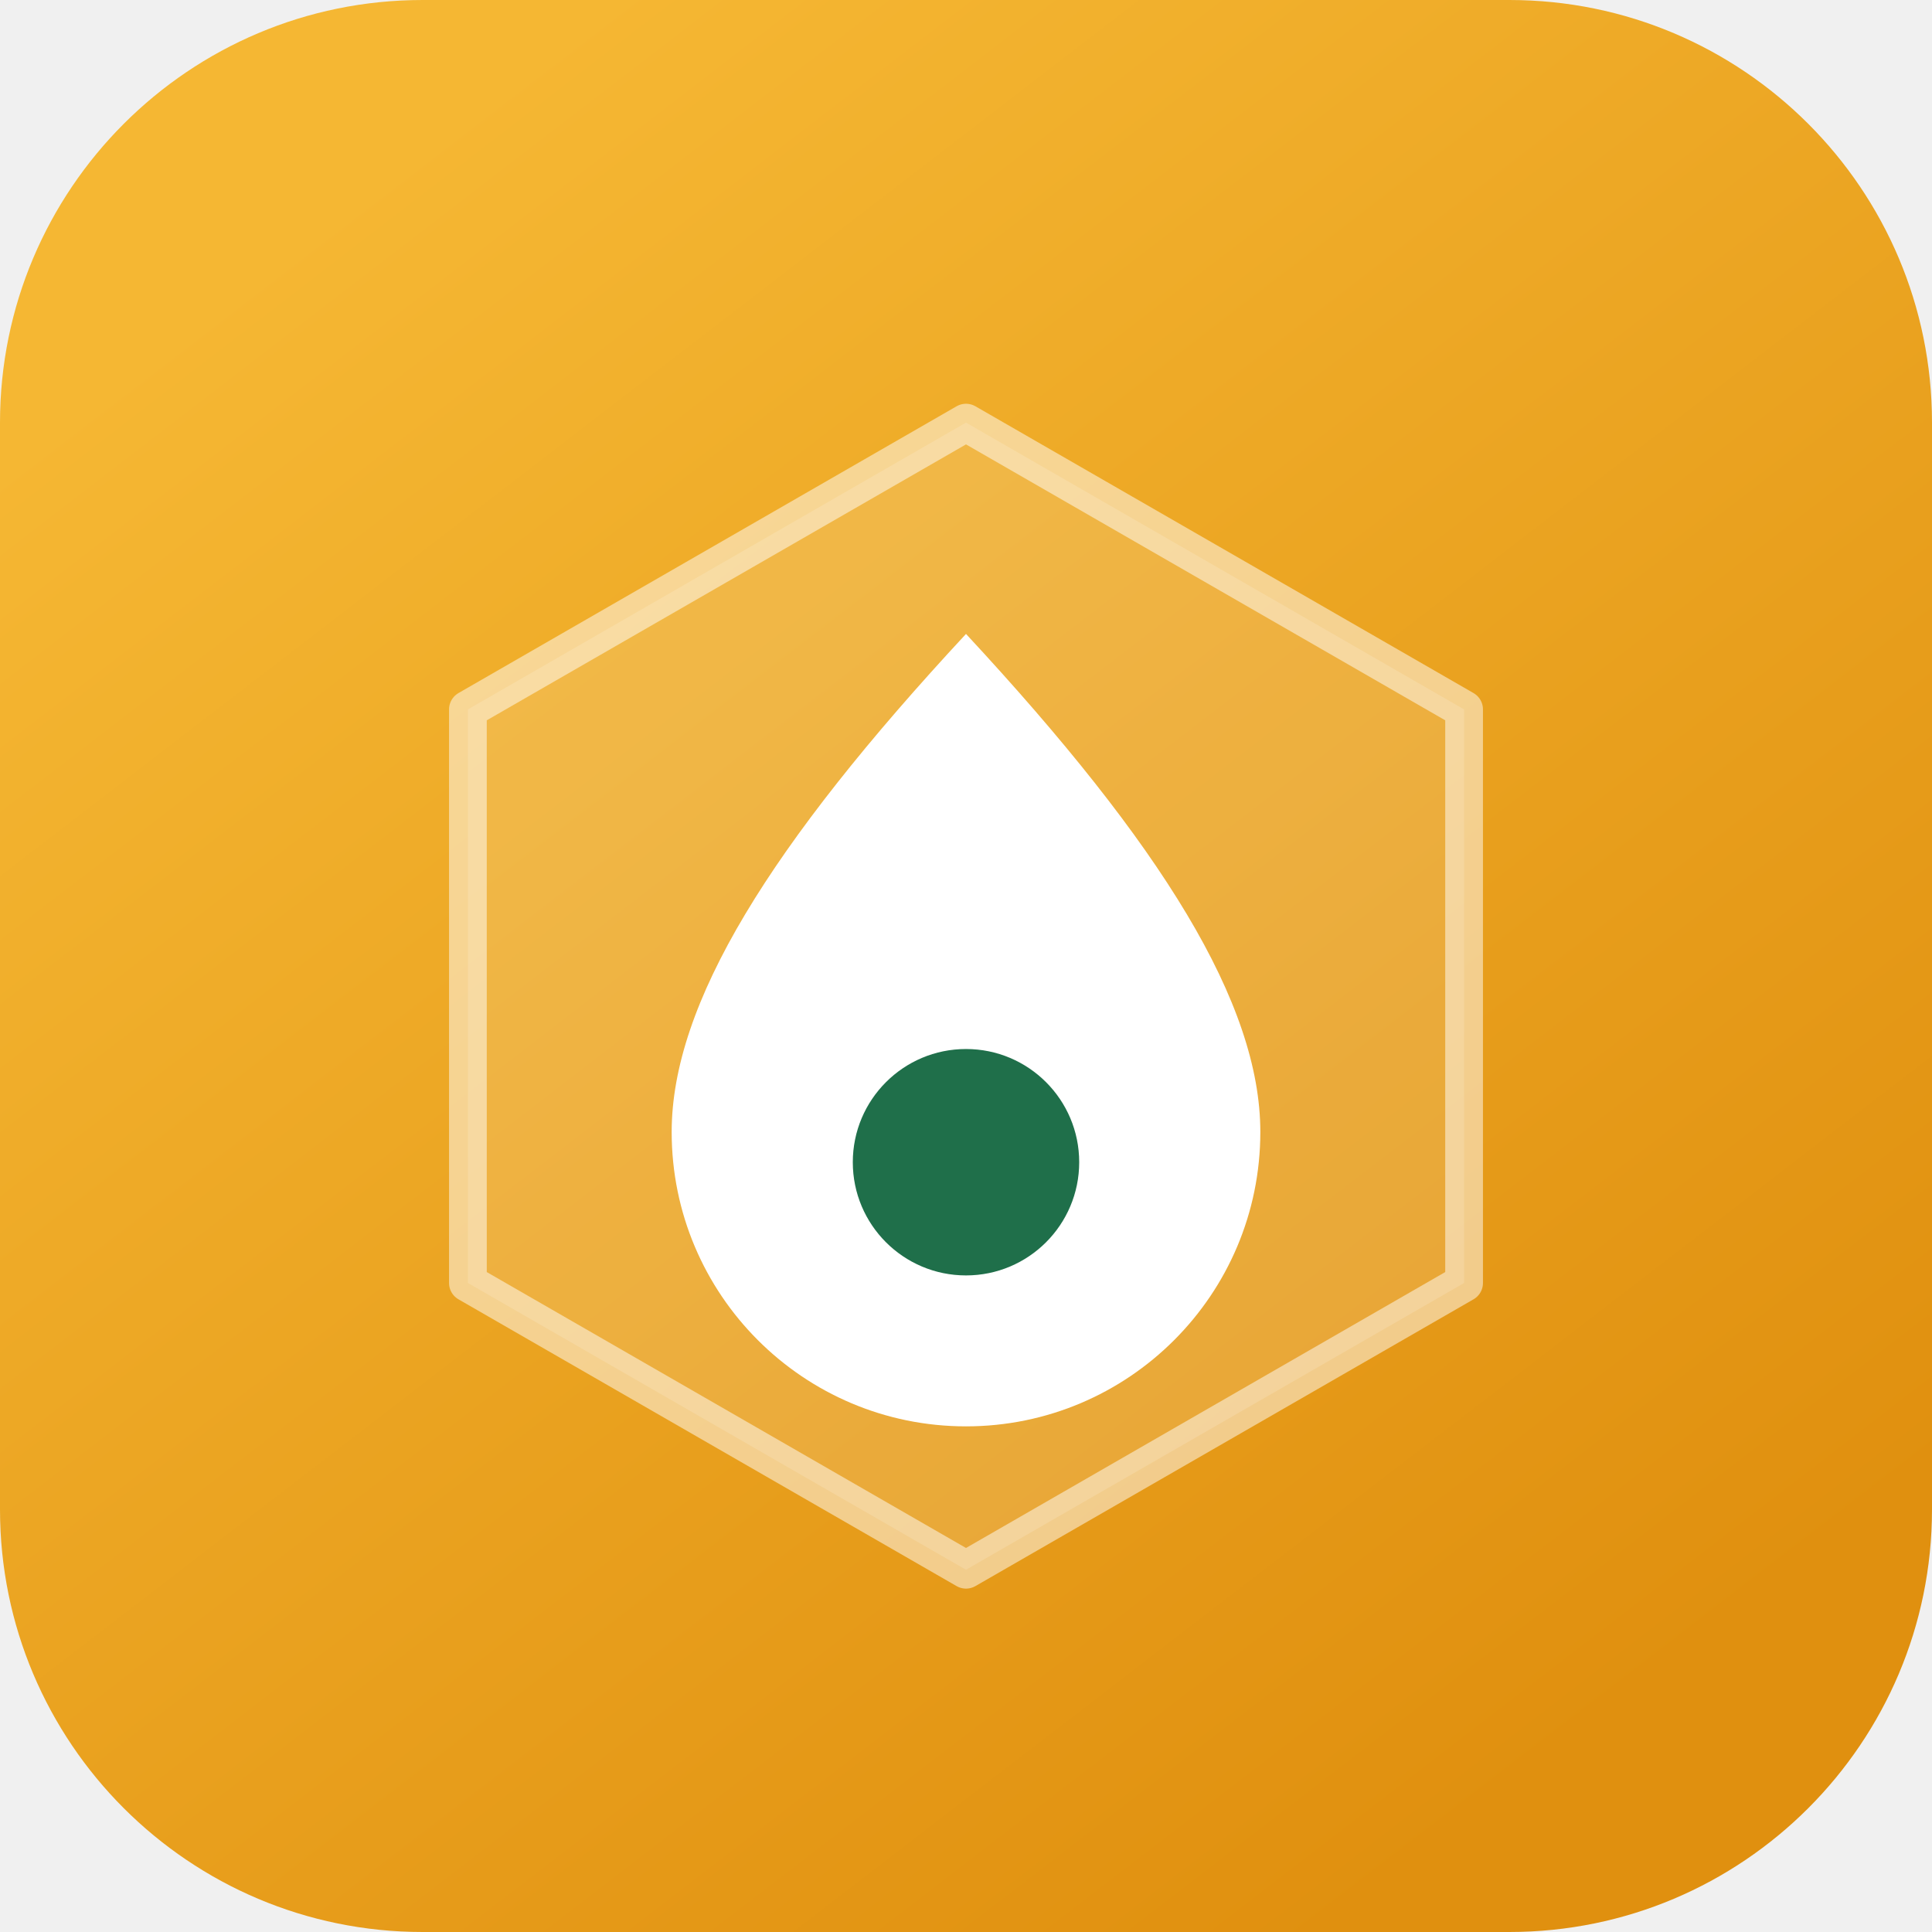
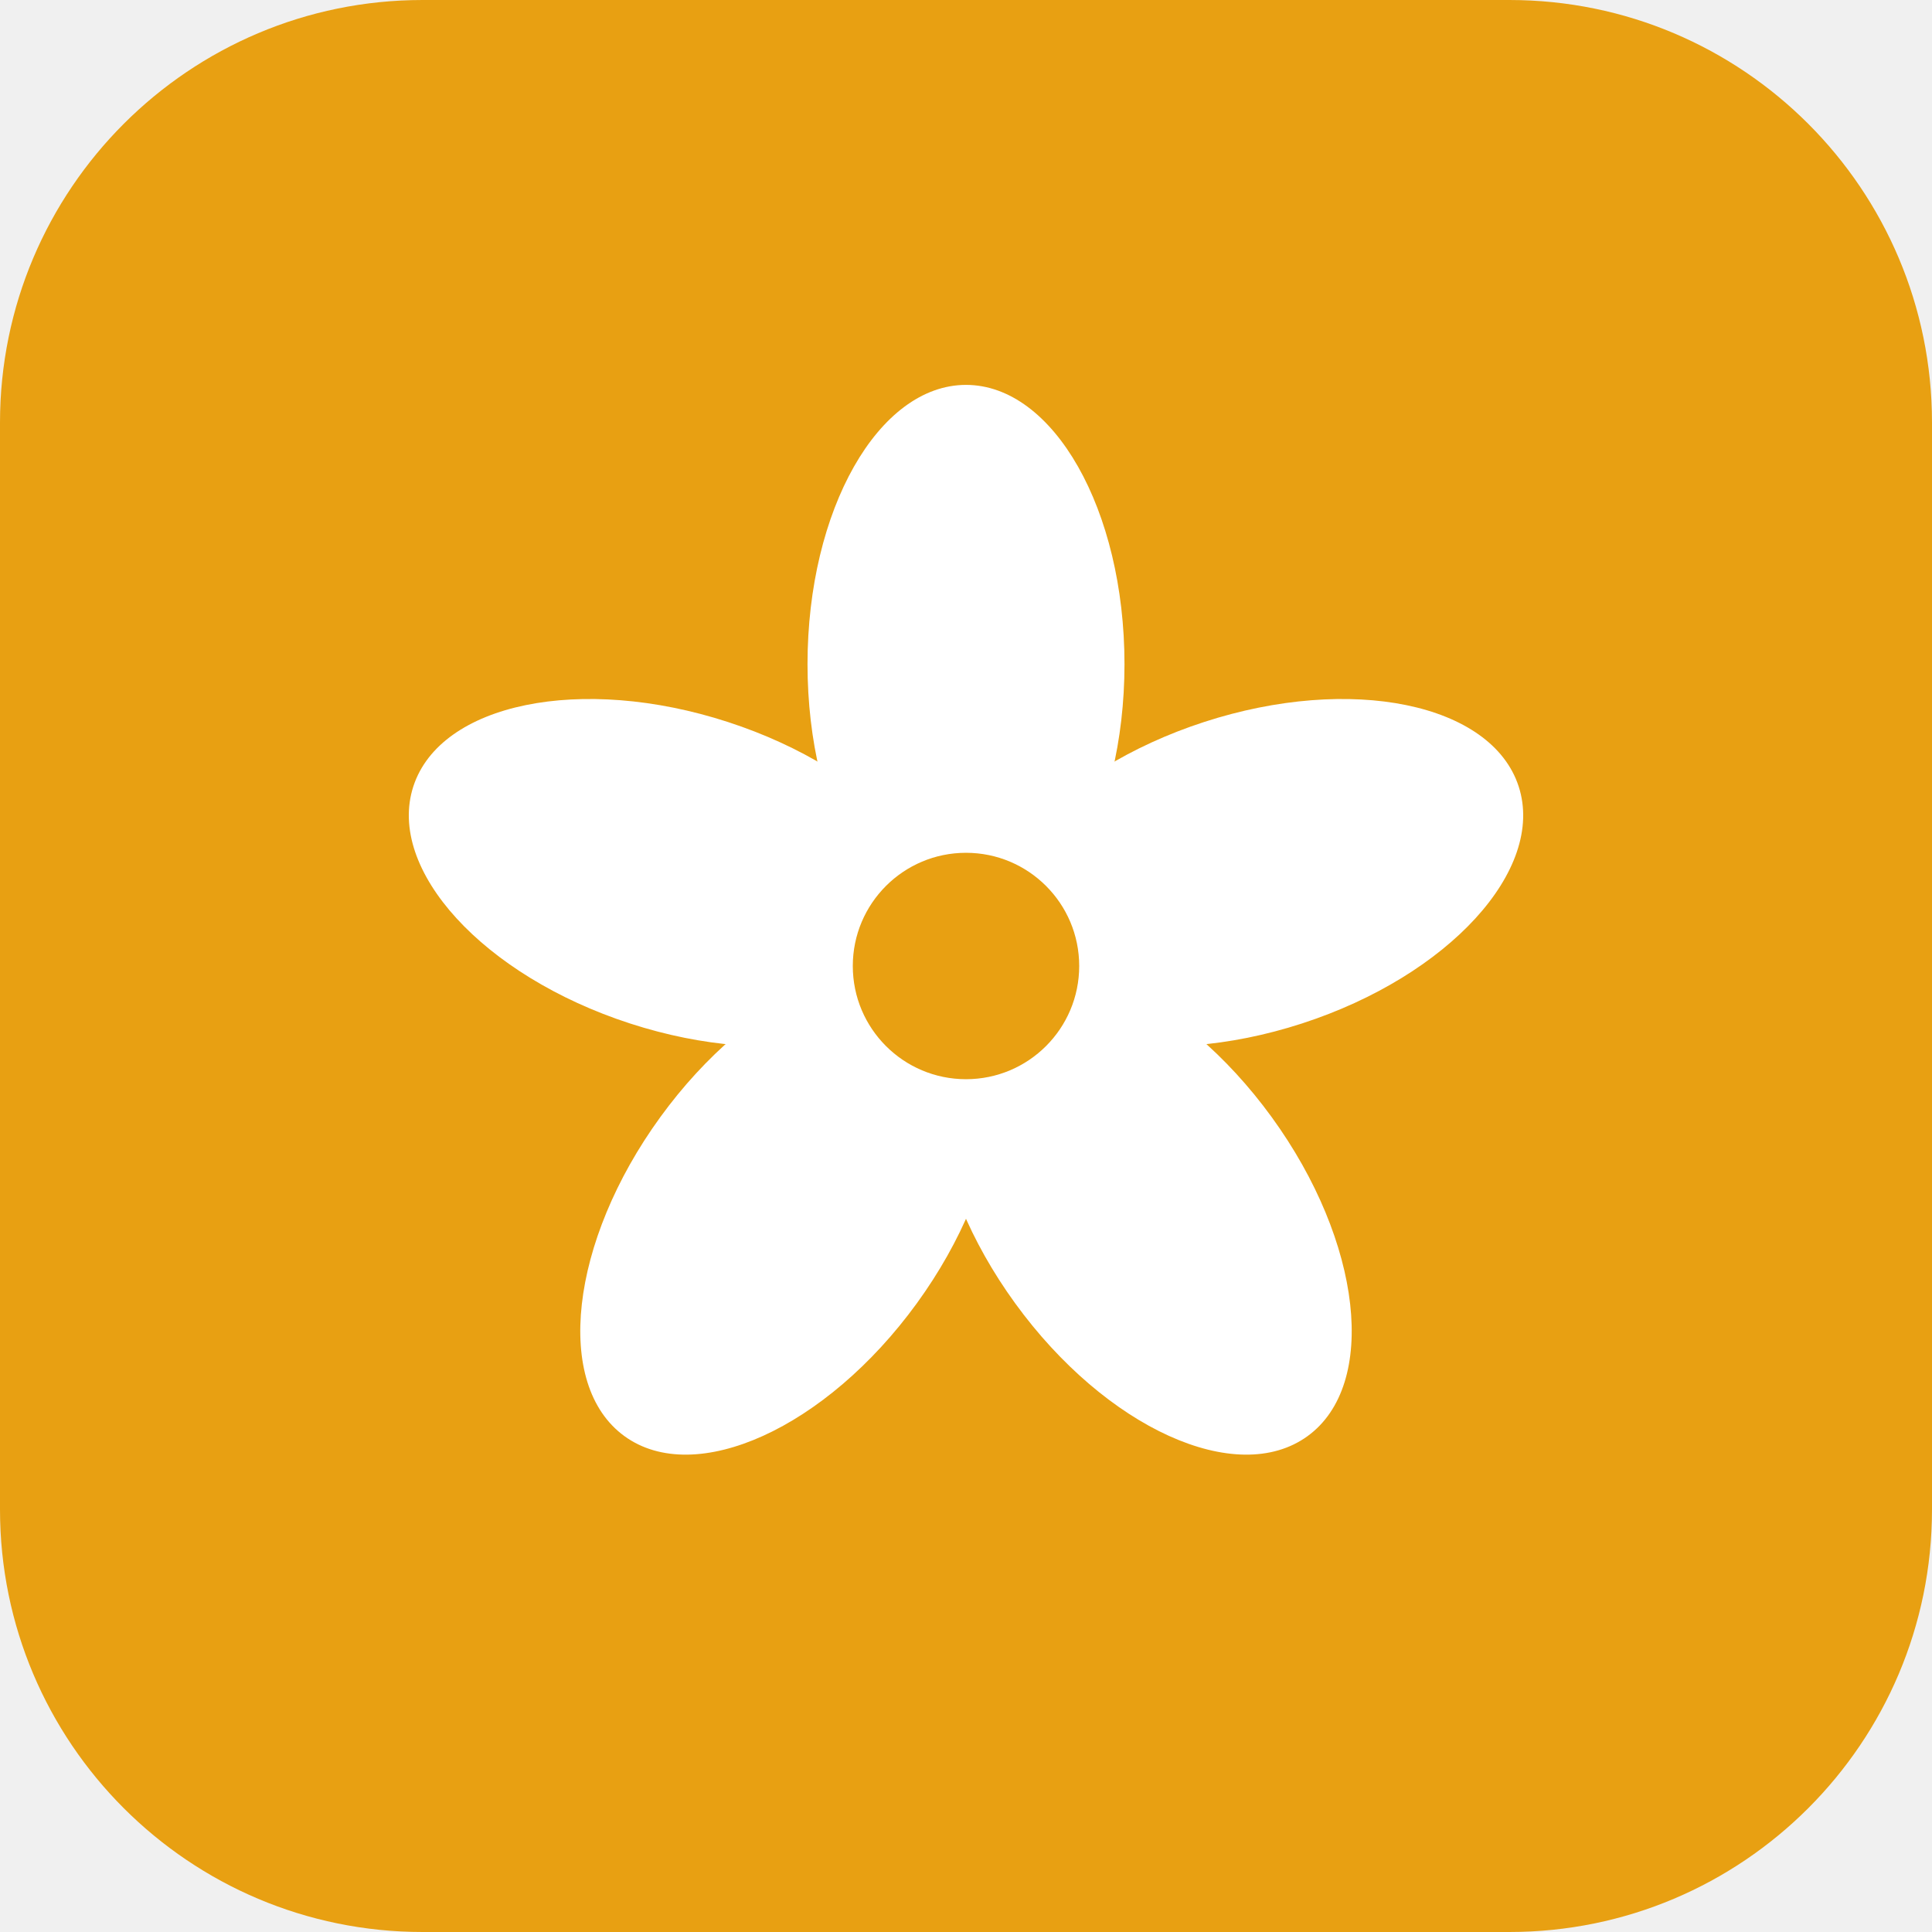
<svg xmlns="http://www.w3.org/2000/svg" viewBox="0 0 512 512" width="512" height="512">
-   <defs>
-     <linearGradient id="g" x1="96" y1="48" x2="416" y2="464" gradientUnits="userSpaceOnUse">
-       <stop stop-color="#F5B733" />
-       <stop offset="1" stop-color="#E0900F" />
-     </linearGradient>
-   </defs>
-   <rect width="512" height="512" rx="112" fill="url(#g)" />
-   <path d="M256 112 388 188v152l-132 76-132-76V188z" fill="#ffffff" fill-opacity="0.14" stroke="#ffffff" stroke-opacity="0.5" stroke-width="10" stroke-linejoin="round" />
-   <path d="M256 168c-52 56-78 98-78 132a78 78 0 0 0 156 0c0-34-26-76-78-132z" fill="#ffffff" />
-   <circle cx="256" cy="308" r="30" fill="#1F6F4A" />
+   <rect width="512" height="512" rx="112" fill="#E8A012" />
+   <g fill="#ffffff">
+     <ellipse cx="256" cy="176" rx="42" ry="74" transform="rotate(0 256 256)" />
+     <ellipse cx="256" cy="176" rx="42" ry="74" transform="rotate(72 256 256)" />
+     <ellipse cx="256" cy="176" rx="42" ry="74" transform="rotate(144 256 256)" />
+     <ellipse cx="256" cy="176" rx="42" ry="74" transform="rotate(216 256 256)" />
+     <ellipse cx="256" cy="176" rx="42" ry="74" transform="rotate(288 256 256)" />
+   </g>
+   <circle cx="256" cy="256" r="30" fill="#E8A012" />
</svg>
